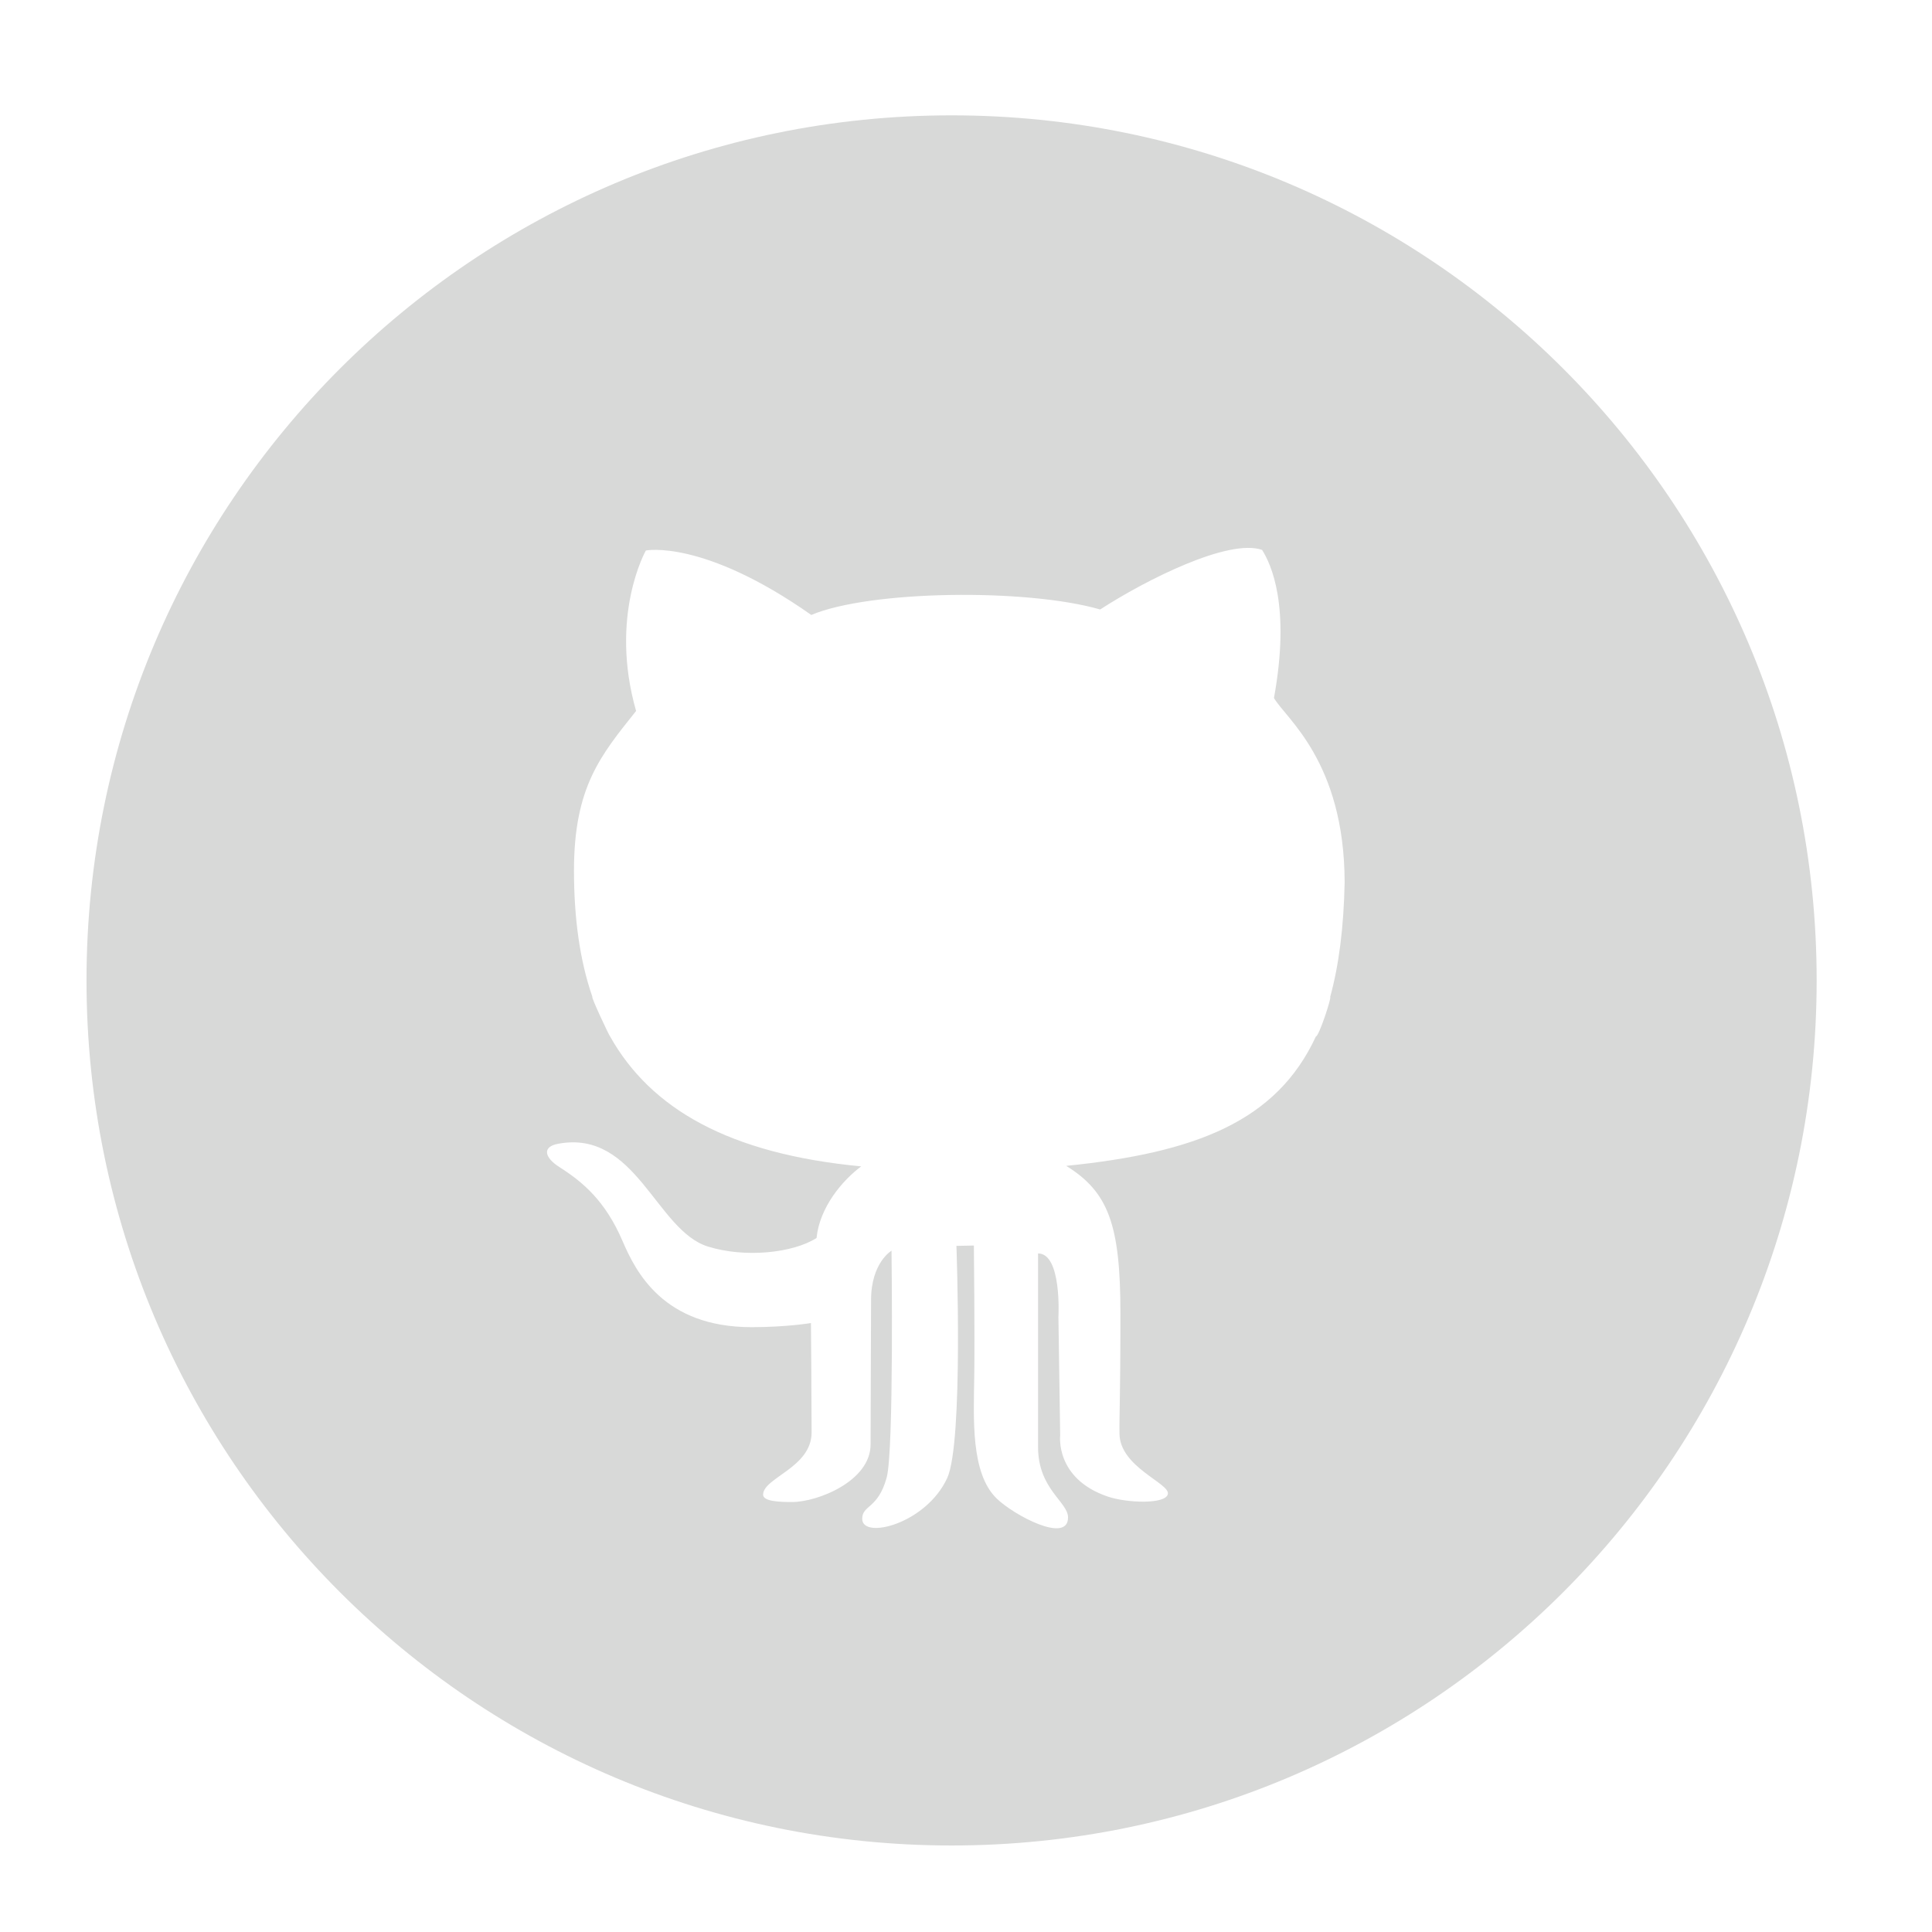
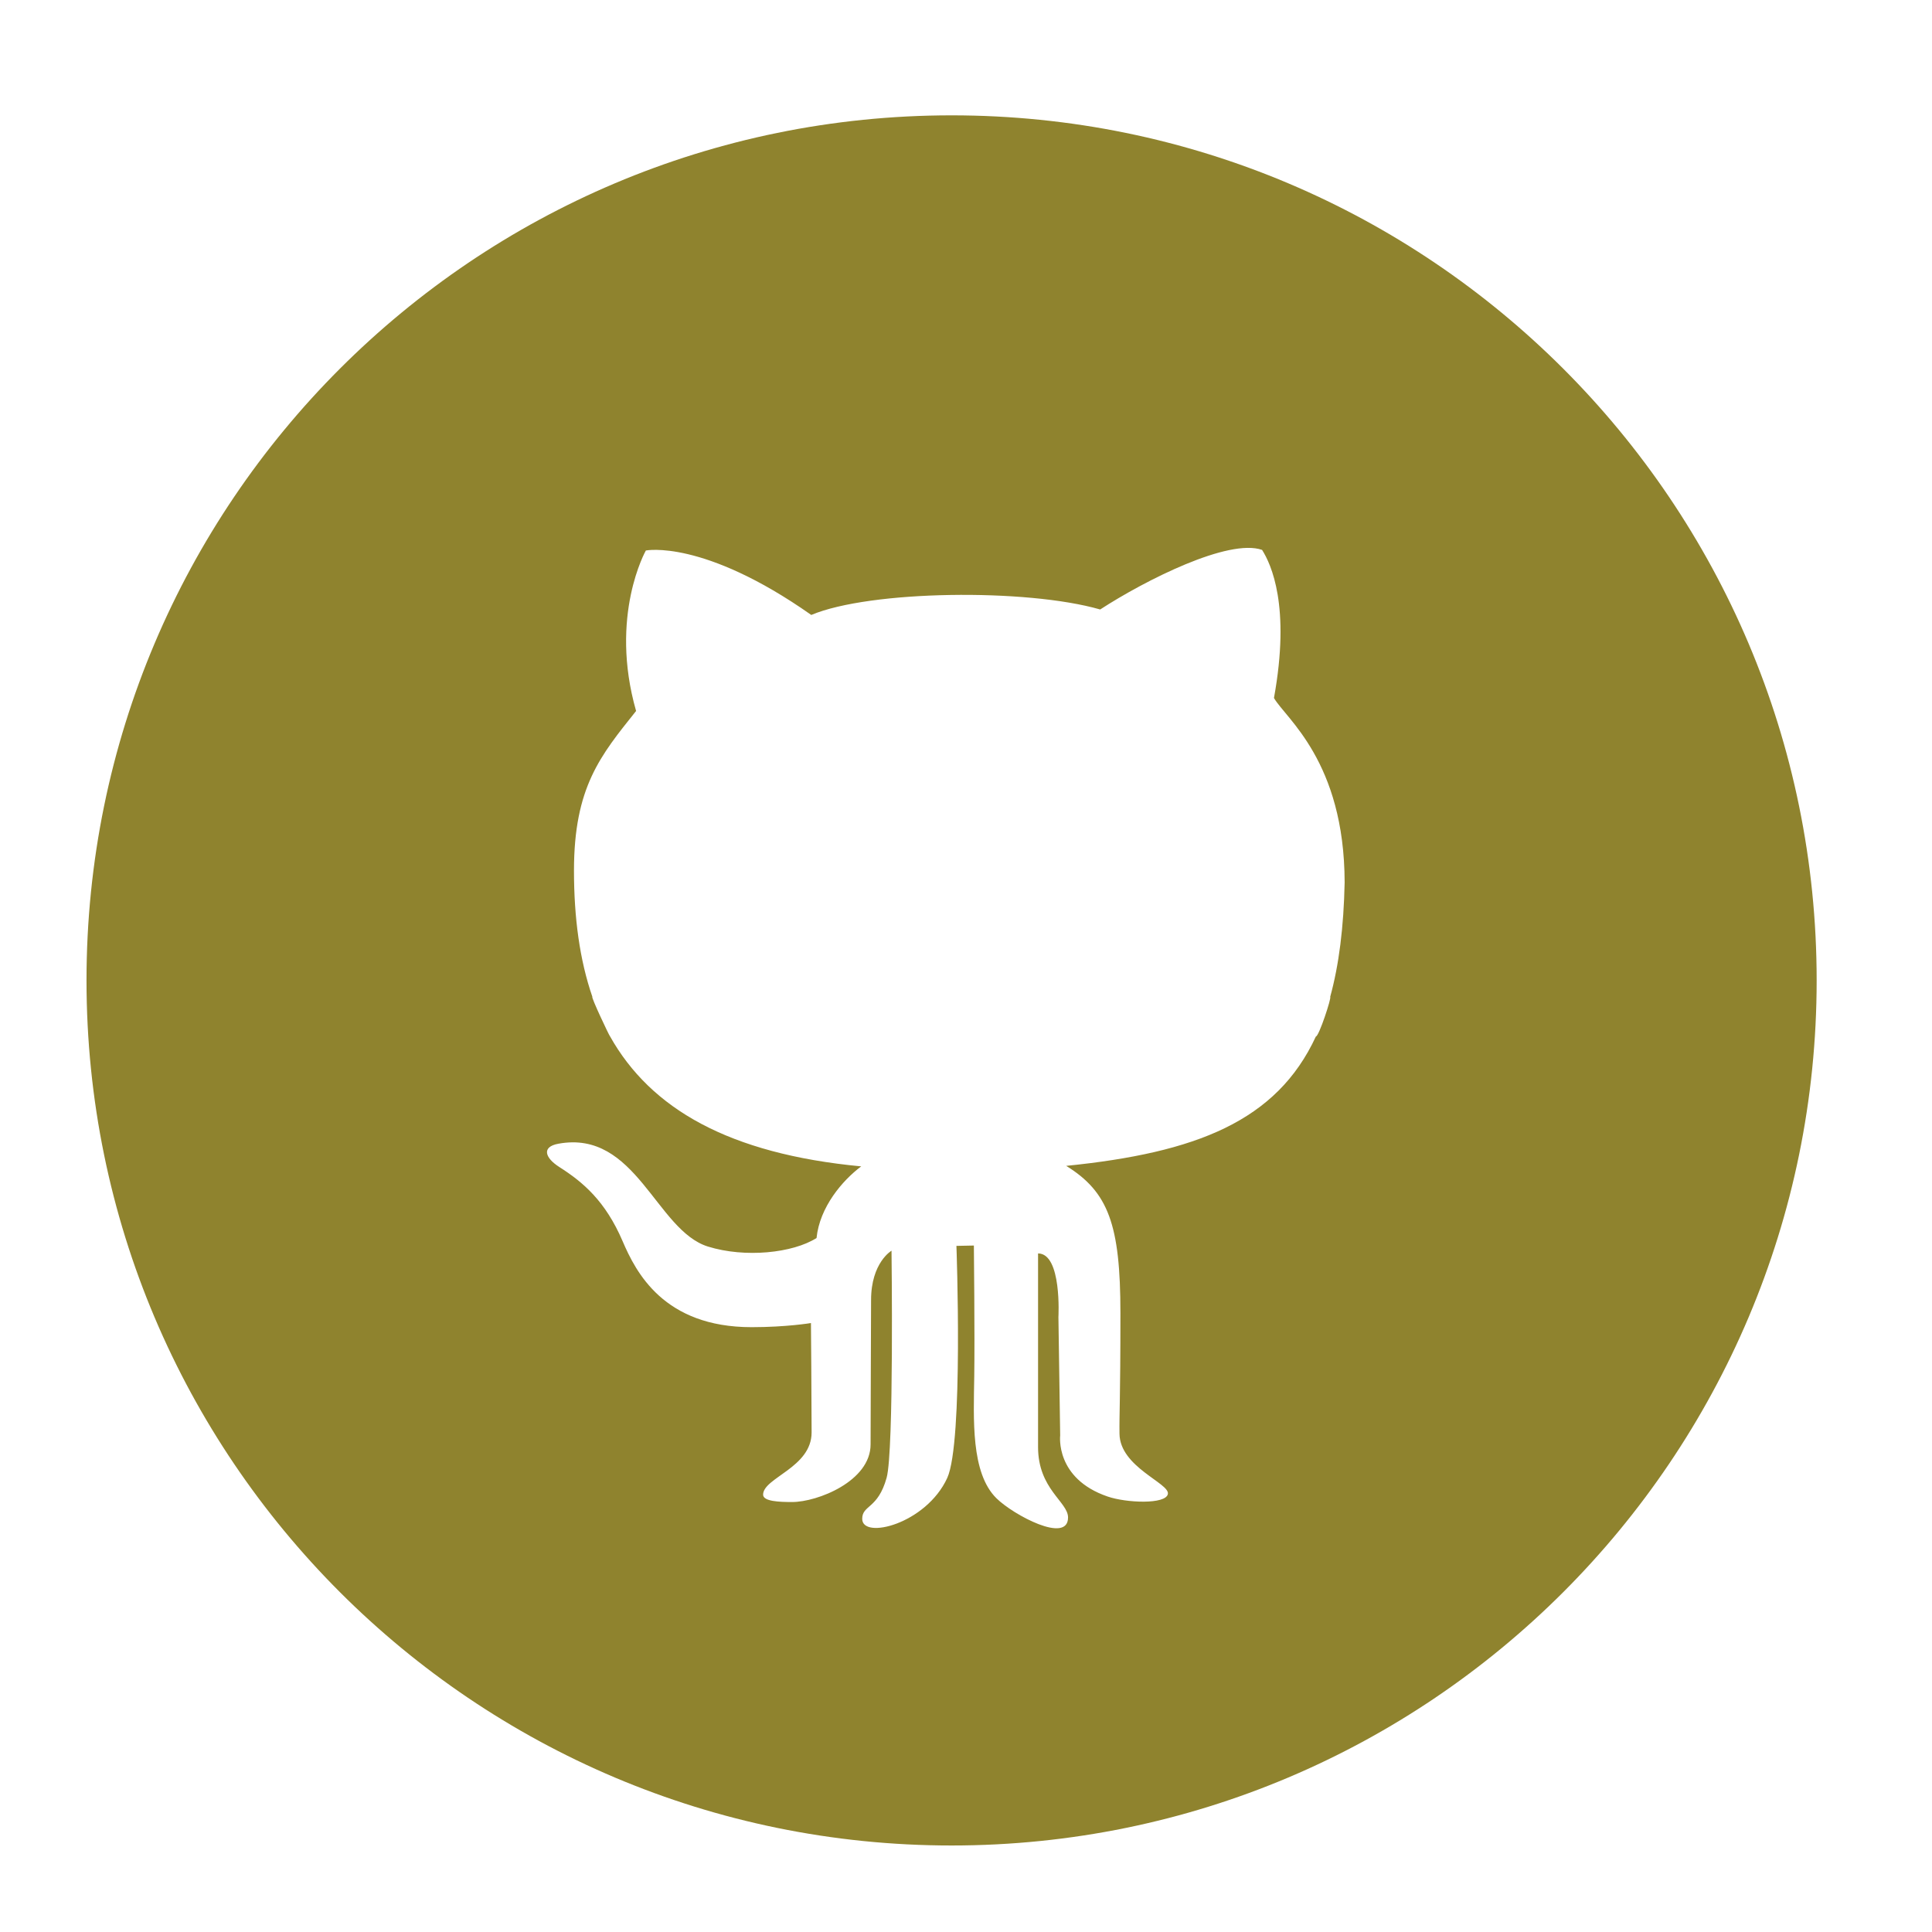
- <svg xmlns="http://www.w3.org/2000/svg" height="22px" id="Layer_1" style="enable-background:new 0 0 67 67;" version="1.1" viewBox="0 0 67 67" width="22px" xml:space="preserve">
-   <path d="M20.543,34.569c-0.054-0.001,0.592,1.366,0.61,1.366   c1.41,2.516,4.128,4.08,8.713,4.514c-0.654,0.488-1.44,1.414-1.549,2.484c-0.823,0.523-2.478,0.696-3.764,0.297   c-1.803-0.559-2.493-4.066-5.192-3.566c-0.584,0.107-0.468,0.486,0.037,0.808c0.823,0.524,1.597,1.179,2.194,2.572   c0.459,1.07,1.423,2.981,4.473,2.981c1.21,0,2.058-0.143,2.058-0.143s0.023,2.731,0.023,3.793c0,1.225-1.682,1.57-1.682,2.159   c0,0.233,0.557,0.255,1.004,0.255c0.884,0,2.723-0.725,2.723-1.998c0-1.011,0.017-4.411,0.017-5.006c0-1.3,0.709-1.712,0.709-1.712   s0.088,6.94-0.169,7.872c-0.302,1.094-0.847,0.939-0.847,1.427c0,0.726,2.214,0.179,2.948-1.416c0.567-1.239,0.319-8.05,0.319-8.05   l0.605-0.012c0,0,0.034,3.117,0.013,4.542c-0.021,1.476-0.123,3.342,0.769,4.222c0.586,0.579,2.484,1.594,2.484,0.666   c0-0.539-1.04-0.982-1.04-2.441v-6.715c0.831,0,0.706,2.208,0.706,2.208l0.061,4.103c0,0-0.184,1.494,1.645,2.119   c0.645,0.223,2.025,0.282,2.09-0.09c0.065-0.373-1.662-0.928-1.678-2.084c-0.01-0.707,0.032-1.119,0.032-4.187   c0-3.068-0.419-4.202-1.88-5.106c4.508-0.455,7.299-1.551,8.658-4.486c0.106,0.003,0.555-1.371,0.496-1.371   c0.305-1.108,0.47-2.419,0.502-3.971c-0.008-4.21-2.058-5.699-2.451-6.398c0.58-3.187-0.098-4.637-0.412-5.135   c-1.162-0.406-4.041,1.045-5.615,2.066c-2.564-0.737-7.986-0.666-10.019,0.19c-3.751-2.639-5.736-2.235-5.736-2.235   s-1.283,2.259-0.339,5.565c-1.234,1.546-2.154,2.64-2.154,5.539C19.906,31.83,20.102,33.292,20.543,34.569z M33,64   C16.432,64,3,50.569,3,34S16.432,4,33,4s30,13.431,30,30S49.568,64,33,64z" style="fill-rule:evenodd;clip-rule:evenodd;fill:#D8D9D8;" />
+ <svg xmlns="http://www.w3.org/2000/svg" height="30px" id="Layer_1" style="enable-background:new 0 0 67 67;" version="1.1" viewBox="0 0 67 67" width="30px" xml:space="preserve">
+   <path d="M20.543,34.569c-0.054-0.001,0.592,1.366,0.61,1.366   c1.41,2.516,4.128,4.08,8.713,4.514c-0.654,0.488-1.44,1.414-1.549,2.484c-0.823,0.523-2.478,0.696-3.764,0.297   c-1.803-0.559-2.493-4.066-5.192-3.566c-0.584,0.107-0.468,0.486,0.037,0.808c0.823,0.524,1.597,1.179,2.194,2.572   c0.459,1.07,1.423,2.981,4.473,2.981c1.21,0,2.058-0.143,2.058-0.143s0.023,2.731,0.023,3.793c0,1.225-1.682,1.57-1.682,2.159   c0,0.233,0.557,0.255,1.004,0.255c0.884,0,2.723-0.725,2.723-1.998c0-1.011,0.017-4.411,0.017-5.006c0-1.3,0.709-1.712,0.709-1.712   s0.088,6.94-0.169,7.872c-0.302,1.094-0.847,0.939-0.847,1.427c0,0.726,2.214,0.179,2.948-1.416c0.567-1.239,0.319-8.05,0.319-8.05   l0.605-0.012c0,0,0.034,3.117,0.013,4.542c-0.021,1.476-0.123,3.342,0.769,4.222c0.586,0.579,2.484,1.594,2.484,0.666   c0-0.539-1.04-0.982-1.04-2.441v-6.715c0.831,0,0.706,2.208,0.706,2.208l0.061,4.103c0,0-0.184,1.494,1.645,2.119   c0.645,0.223,2.025,0.282,2.09-0.09c0.065-0.373-1.662-0.928-1.678-2.084c-0.01-0.707,0.032-1.119,0.032-4.187   c0-3.068-0.419-4.202-1.88-5.106c4.508-0.455,7.299-1.551,8.658-4.486c0.106,0.003,0.555-1.371,0.496-1.371   c0.305-1.108,0.47-2.419,0.502-3.971c-0.008-4.21-2.058-5.699-2.451-6.398c0.58-3.187-0.098-4.637-0.412-5.135   c-1.162-0.406-4.041,1.045-5.615,2.066c-2.564-0.737-7.986-0.666-10.019,0.19c-3.751-2.639-5.736-2.235-5.736-2.235   s-1.283,2.259-0.339,5.565c-1.234,1.546-2.154,2.64-2.154,5.539C19.906,31.83,20.102,33.292,20.543,34.569z M33,64   C16.432,64,3,50.569,3,34S16.432,4,33,4s30,13.431,30,30S49.568,64,33,64z" style="fill-rule:evenodd;clip-rule:evenodd;fill:#8f832e;" />
</svg>
